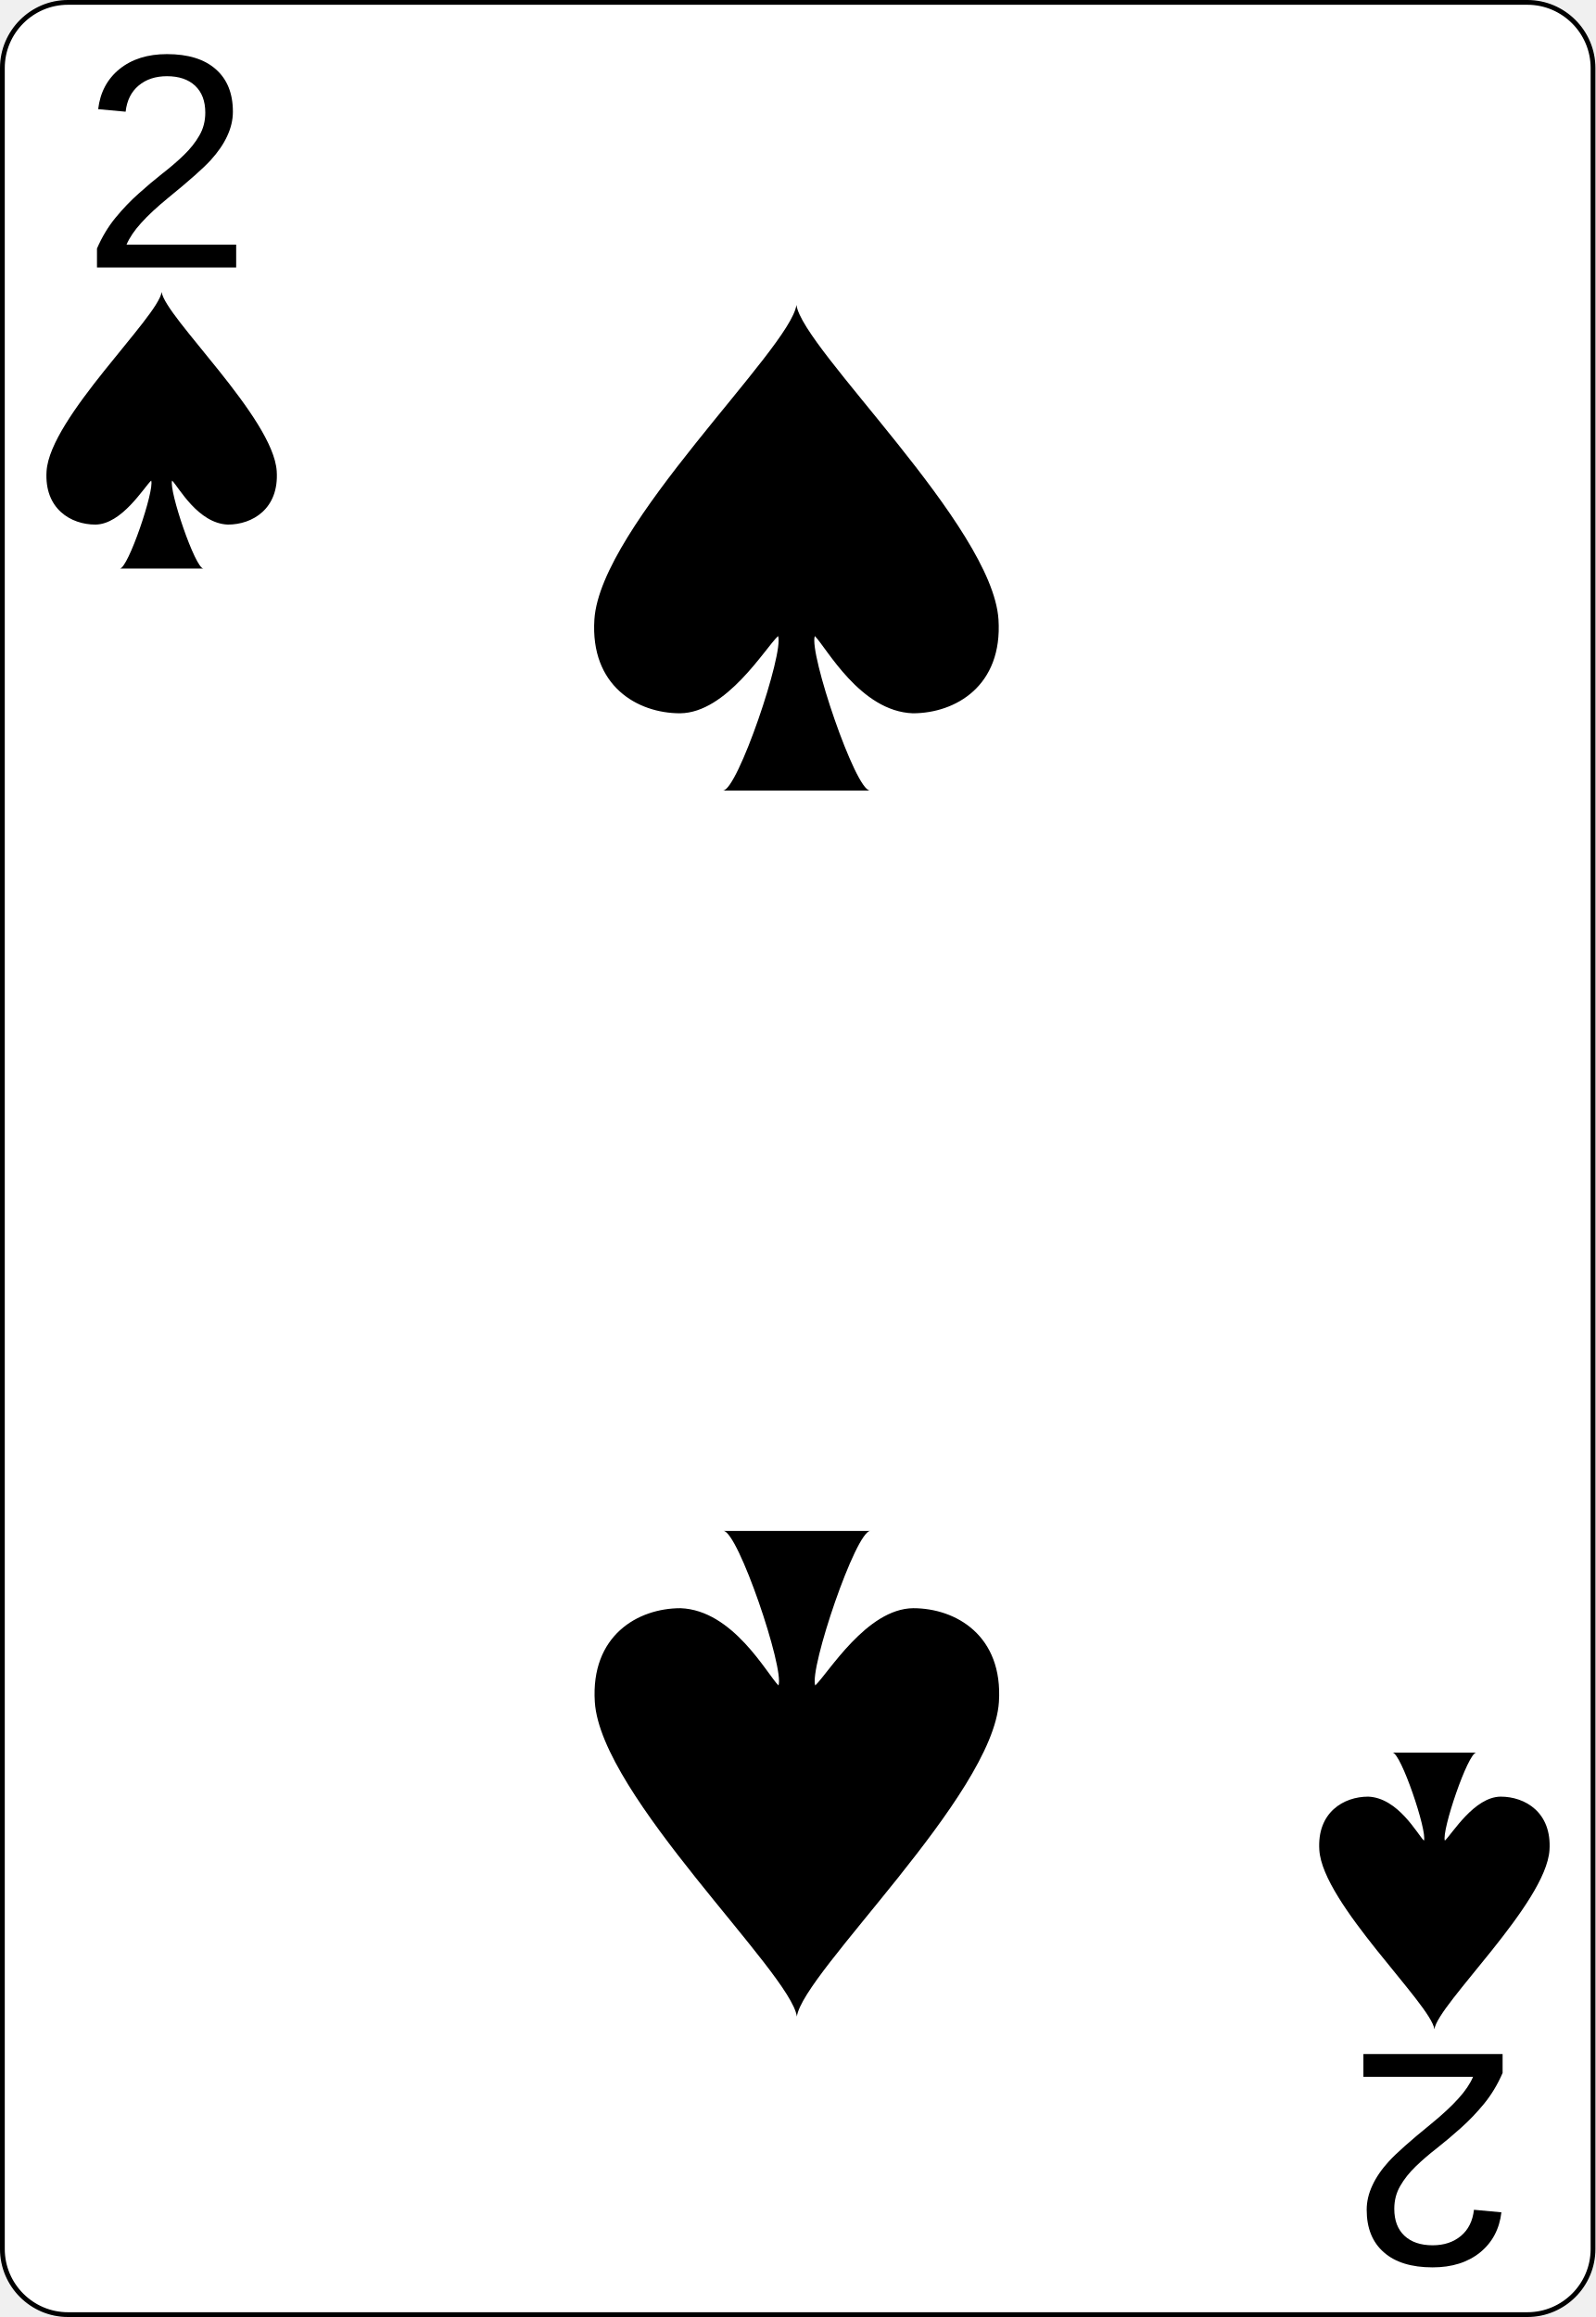
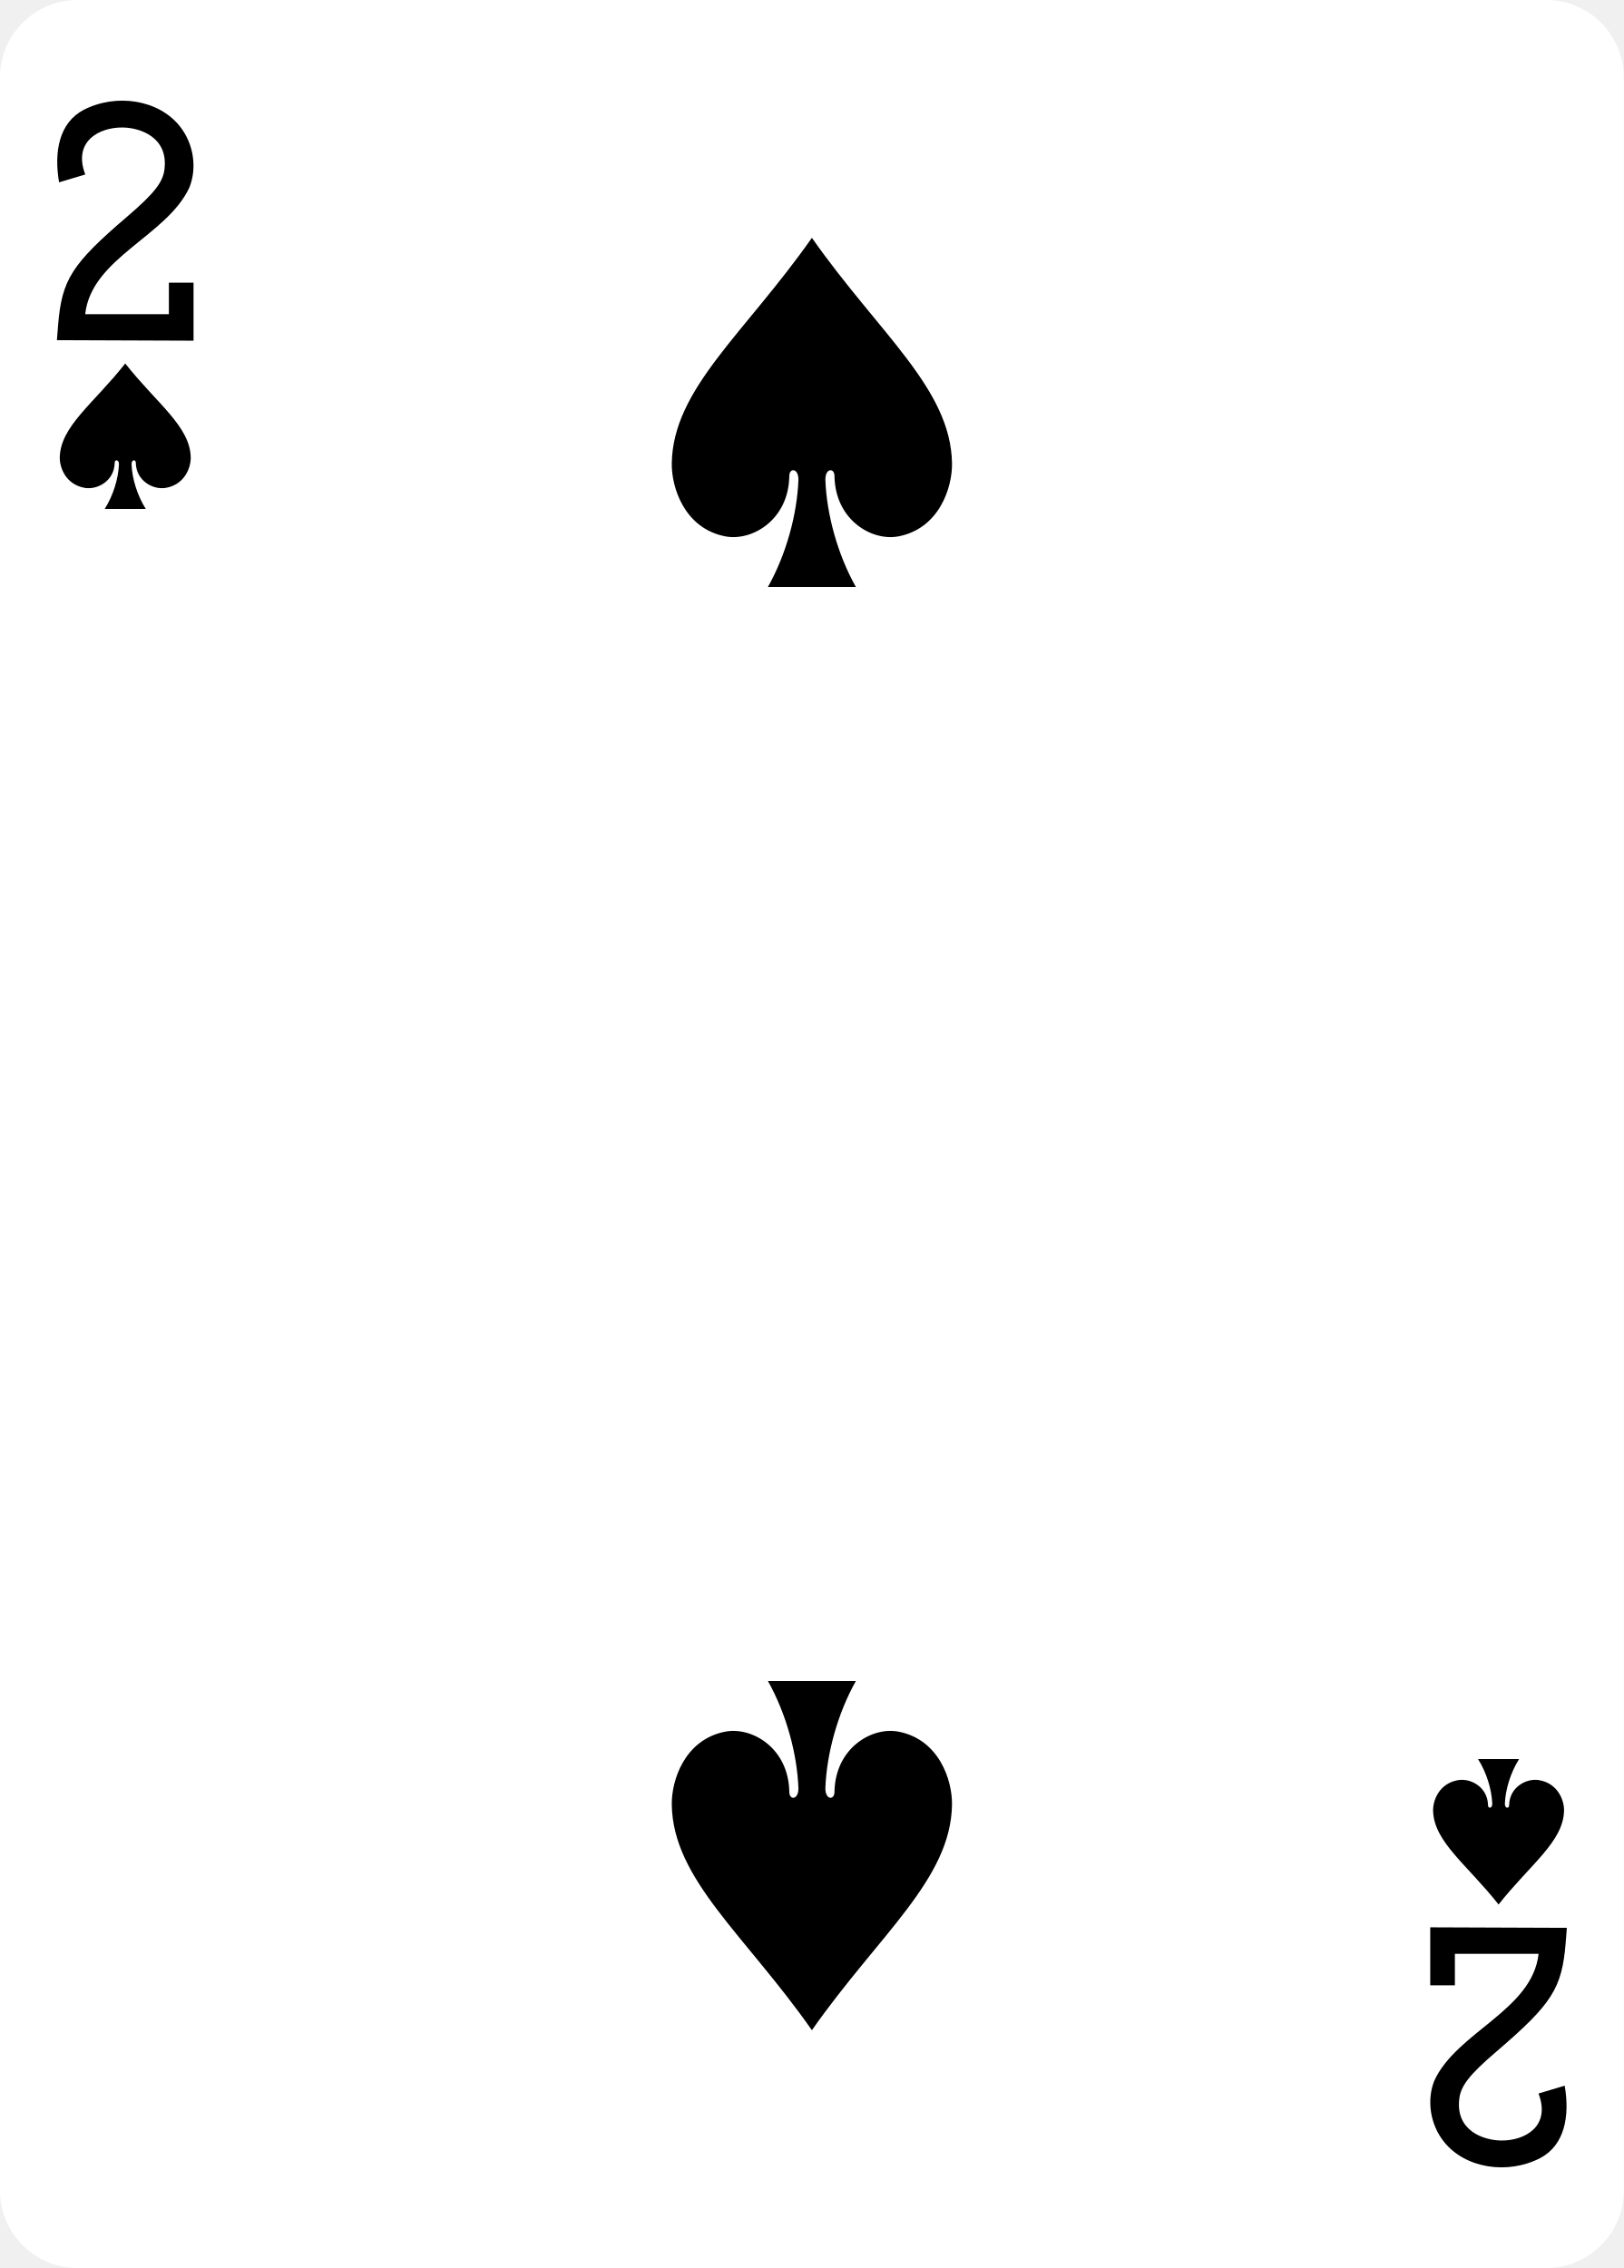
- <svg xmlns="http://www.w3.org/2000/svg" width="167.087pt" height="242.667pt" viewBox="0 0 167.087 242.667" xml:space="preserve" id="svg2" version="1.1">
-   <defs id="defs41" />
-   <g id="Layer_x0020_1" style="fill-rule:nonzero;clip-rule:nonzero;stroke:#000000;stroke-miterlimit:4;">
-     <path style="fill:#FFFFFF;stroke-width:0.5;" d="M166.837,235.548c0,3.777-3.087,6.869-6.871,6.869H7.111c-3.775,0-6.861-3.092-6.861-6.869V7.12C0.25,3.343,3.336,0.25,7.111,0.25h152.855    c3.784,0,6.871,3.093,6.871,6.87v228.428z" id="path5" />
-     <g style="stroke:none;" id="g7">
-       <g id="g9">
- 				
- 			</g>
-     </g>
-     <g id="g15">
- 			
- 		</g>
-     <g id="g19">
- 			
- 		</g>
-     <g style="stroke:none;" id="g23">
-       <g id="g25">
- 				
- 			</g>
-     </g>
-     <g style="stroke:none;" id="g31">
-       <g id="g33">
- 				
- 			</g>
+ <svg xmlns="http://www.w3.org/2000/svg" width="63mm" height="88mm" viewBox="0 0 238.111 332.599" version="1.1" id="svg8">
+   <defs id="defs2" />
+   <g id="layer1" transform="translate(1128.496,-718.043)">
+     <g transform="matrix(1.06667,0,0,1.06667,-1830.06,1220.88)" id="SPADE-2" style="display:inline">
+       <rect ry="10.664" rx="10.678" style="display:inline;opacity:1;fill:#ffffff;fill-opacity:1;stroke:none;stroke-width:1.001;stroke-miterlimit:4;stroke-dasharray:none;stroke-opacity:1" id="rect6716-2-0" width="223.228" height="311.811" x="657.714" y="-471.408" />
+       <path style="display:inline;opacity:1" id="path6748-4-0" d="m 674.931,-421.435 c -4.311,5.482 -8.923,8.637 -8.999,12.914 -0.026,1.385 0.814,3.739 3.444,4.189 1.706,0.291 4.056,-0.941 4.105,-3.443 -0.01,-0.498 0.591,-0.485 0.586,0.197 -0.08,1.974 -0.781,4.271 -1.958,6.142 1.882,0 3.764,0 5.647,0 -1.177,-1.87 -1.878,-4.168 -1.958,-6.142 -0.01,-0.683 0.593,-0.696 0.586,-0.197 0.049,2.502 2.398,3.734 4.105,3.443 2.63,-0.451 3.47,-2.805 3.444,-4.189 -0.077,-4.277 -4.689,-7.432 -8.999,-12.914 z" />
+       <path style="display:inline;opacity:1" id="path6752-9-1" d="m 863.726,-209.57 c -4.311,-5.482 -8.923,-8.637 -8.999,-12.914 -0.026,-1.385 0.814,-3.739 3.444,-4.189 1.706,-0.291 4.056,0.941 4.105,3.443 -0.01,0.498 0.591,0.485 0.586,-0.197 -0.08,-1.974 -0.781,-4.271 -1.958,-6.142 1.882,0 3.764,0 5.647,0 -1.177,1.87 -1.878,4.168 -1.958,6.142 -0.01,0.683 0.593,0.696 0.586,0.197 0.049,-2.502 2.398,-3.734 4.105,-3.443 2.63,0.451 3.47,2.805 3.444,4.189 -0.077,4.277 -4.689,7.432 -8.999,12.914 z" />
+       <path id="path6760-2-4" d="m 769.328,-438.713 c -9.226,13.157 -19.098,20.729 -19.262,30.993 -0.055,3.324 1.742,8.973 7.371,10.055 3.652,0.698 8.68,-2.257 8.785,-8.263 -0.016,-1.196 1.266,-1.164 1.254,0.474 -0.172,4.737 -1.671,10.252 -4.191,14.741 4.029,0 8.057,0 12.086,0 -2.52,-4.489 -4.019,-10.004 -4.191,-14.741 -0.012,-1.638 1.27,-1.669 1.254,-0.474 0.105,6.005 5.133,8.961 8.785,8.263 5.629,-1.081 7.426,-6.731 7.371,-10.055 -0.164,-10.265 -10.036,-17.836 -19.262,-30.993 z" style="display:inline;opacity:1" />
+       <path id="path6774-6-2" d="m 769.328,-192.292 c -9.226,-13.157 -19.098,-20.729 -19.262,-30.993 -0.055,-3.324 1.742,-8.973 7.371,-10.055 3.652,-0.698 8.68,2.257 8.785,8.263 -0.016,1.196 1.266,1.164 1.254,-0.474 -0.172,-4.737 -1.671,-10.252 -4.191,-14.741 4.029,0 8.057,0 12.086,0 -2.52,4.489 -4.019,10.004 -4.191,14.741 -0.012,1.638 1.27,1.669 1.254,0.474 0.105,-6.005 5.133,-8.961 8.785,-8.263 5.629,1.081 7.426,6.731 7.371,10.055 -0.164,10.265 -10.036,17.836 -19.262,30.993 z" style="display:inline;opacity:1" />
+       <path d="m 665.538,-424.641 0.161,-2.035 c 0.508,-6.288 1.859,-8.41 9.523,-14.974 3.721,-3.182 4.941,-4.752 5.112,-6.574 0.487,-4.296 -3.314,-5.638 -5.791,-5.657 -3.209,-0.029 -6.84,1.924 -5.107,6.462 l -3.601,1.078 c -0.724,-4.234 0.021,-8.205 3.39,-9.968 4.5,-2.298 10.27,-1.397 13.183,2.224 1.958,2.429 2.405,5.791 1.355,8.421 -3.069,6.72 -13.479,9.677 -14.338,17.453 h 11.506 v -4.329 h 3.39 v 7.97 l -18.784,-0.071 z m 0,0" id="path15-3-8-9" style="opacity:1" />
+       <path style="display:inline;opacity:1" d="m 873.116,-206.364 -0.161,2.035 c -0.508,6.288 -1.859,8.41 -9.523,14.974 -3.721,3.182 -4.941,4.752 -5.112,6.574 -0.487,4.296 3.314,5.638 5.791,5.657 3.209,0.029 6.84,-1.924 5.107,-6.462 l 3.601,-1.078 c 0.724,4.234 -0.021,8.205 -3.39,9.968 -4.5,2.298 -10.27,1.397 -13.183,-2.224 -1.958,-2.429 -2.405,-5.791 -1.355,-8.421 3.069,-6.72 13.479,-9.677 14.338,-17.453 h -11.506 v 4.329 h -3.39 v -7.97 l 18.784,0.071 z m 0,0" id="path15-3-5-1-4" />
    </g>
  </g>
-   <text xml:space="preserve" style="font-size:32px;font-style:normal;font-weight:normal;line-height:125%;letter-spacing:0px;word-spacing:0px;fill:#000000;fill-opacity:1;stroke:none;font-family:Bitstream Vera Sans" x="8.547" y="28.013" id="text3788">
-     <tspan id="tspan3790" x="8.547" y="28.013" style="font-style:normal;font-variant:normal;font-weight:normal;font-stretch:normal;font-family:Arial;-inkscape-font-specification:Arial">2</tspan>
-   </text>
-   <g transform="matrix(1.508595,0,0,1.379325,16.92904,45.0659)" id="layer1-7">
-     <path id="sl" d="M 7.989,3.103 C 7.747,-0.954 0.242,-8.59 0,-10.5 c -0.242,1.909 -7.747,9.545 -7.989,13.603 -0.169,2.868 1.695,4.057 3.39,4.057 1.835,-0.022 3.351,-2.801 3.873,-3.341 0.242,0.716 -1.603,6.682 -2.179,6.682 l 5.811,0 C 2.33,10.501 0.485,4.535 0.727,3.819 1.184,4.315 2.524,7.077 4.601,7.16 6.295,7.159 8.158,5.971 7.989,3.103 z" style="fill:#000000" />
-   </g>
-   <g transform="matrix(2.648679,0,0,2.421718,83.41089,57.36599)" id="layer1-7-88">
-     <path id="sl-4" d="M 7.989,3.103 C 7.747,-0.954 0.242,-8.59 0,-10.5 c -0.242,1.909 -7.747,9.545 -7.989,13.603 -0.169,2.868 1.695,4.057 3.39,4.057 1.835,-0.022 3.351,-2.801 3.873,-3.341 0.242,0.716 -1.603,6.682 -2.179,6.682 l 5.811,0 C 2.33,10.501 0.485,4.535 0.727,3.819 1.184,4.315 2.524,7.077 4.601,7.16 6.295,7.159 8.158,5.971 7.989,3.103 z" style="fill:#000000" />
-   </g>
-   <text xml:space="preserve" style="font-size:32px;font-style:normal;font-weight:normal;line-height:125%;letter-spacing:0px;word-spacing:0px;fill:#000000;fill-opacity:1;stroke:none;font-family:Bitstream Vera Sans" x="-158.978" y="-215.124" id="text3788-7" transform="scale(-1,-1)">
-     <tspan id="tspan3790-6" x="-158.978" y="-215.124" style="font-style:normal;font-variant:normal;font-weight:normal;font-stretch:normal;font-family:Arial;-inkscape-font-specification:Arial">2</tspan>
-   </text>
-   <g transform="matrix(-1.508595,0,0,-1.379325,150.2251,198.0441)" id="layer1-7-3">
-     <path id="sl-1" d="M 7.989,3.103 C 7.747,-0.954 0.242,-8.59 0,-10.5 c -0.242,1.909 -7.747,9.545 -7.989,13.603 -0.169,2.868 1.695,4.057 3.39,4.057 1.835,-0.022 3.351,-2.801 3.873,-3.341 0.242,0.716 -1.603,6.682 -2.179,6.682 l 5.811,0 C 2.33,10.501 0.485,4.535 0.727,3.819 1.184,4.315 2.524,7.077 4.601,7.16 6.295,7.159 8.158,5.971 7.989,3.103 z" style="fill:#000000" />
-   </g>
-   <g transform="matrix(-2.648679,0,0,-2.421718,83.45613,185.7713)" id="layer1-7-88-7">
-     <path id="sl-4-5" d="M 7.989,3.103 C 7.747,-0.954 0.242,-8.59 0,-10.5 c -0.242,1.909 -7.747,9.545 -7.989,13.603 -0.169,2.868 1.695,4.057 3.39,4.057 1.835,-0.022 3.351,-2.801 3.873,-3.341 0.242,0.716 -1.603,6.682 -2.179,6.682 l 5.811,0 C 2.33,10.501 0.485,4.535 0.727,3.819 1.184,4.315 2.524,7.077 4.601,7.16 6.295,7.159 8.158,5.971 7.989,3.103 z" style="fill:#000000" />
+   <g id="g862-0" transform="translate(-360.4086,151.914)">
+     <rect style="opacity:1;vector-effect:none;fill:#006614;fill-opacity:1;stroke:none;stroke-width:1.748;stroke-linecap:butt;stroke-linejoin:miter;stroke-miterlimit:4;stroke-dasharray:none;stroke-dashoffset:0;stroke-opacity:1" id="rect22845-2-8" width="1659.913" height="794.398" x="-356.473" y="-1029.682" rx="144.482" ry="124.682" />
+     <text id="text5630-0-9" y="-935.813" x="472.194" style="font-style:normal;font-variant:normal;font-weight:normal;font-stretch:normal;font-size:42.667px;line-height:125%;font-family:Carlito;-inkscape-font-specification:'Carlito, Normal';text-align:center;letter-spacing:0px;word-spacing:0px;writing-mode:lr-tb;text-anchor:middle;fill:#ffffff;fill-opacity:1;stroke:none;stroke-width:1.067px;stroke-linecap:butt;stroke-linejoin:miter;stroke-opacity:1" xml:space="preserve">
+       <tspan style="font-style:normal;font-variant:normal;font-weight:normal;font-stretch:normal;font-size:48px;line-height:125%;font-family:Carlito;-inkscape-font-specification:'Carlito, Normal';text-align:center;writing-mode:lr-tb;text-anchor:middle;fill:#ffffff;fill-opacity:1;stroke-width:1.067px" id="tspan4923-1" y="-935.813" x="472.194">Single Playing Card from:</tspan>
+       <tspan style="font-style:normal;font-variant:normal;font-weight:normal;font-stretch:normal;font-size:48px;line-height:125%;font-family:Carlito;-inkscape-font-specification:'Carlito, Normal';text-align:center;writing-mode:lr-tb;text-anchor:middle;fill:#ffffff;fill-opacity:1;stroke-width:1.067px" id="tspan5035-8" y="-875.813" x="472.194">Standard Edition - Color Set - Bordered </tspan>
+       <tspan y="-820.48" x="472.194" id="tspan12311-7" />
+       <tspan style="font-style:normal;font-variant:normal;font-weight:normal;font-stretch:normal;font-size:48px;line-height:125%;font-family:Carlito;-inkscape-font-specification:'Carlito, Normal';text-align:center;writing-mode:lr-tb;text-anchor:middle;fill:#ffaaaa;fill-opacity:1;stroke-width:1.067px" id="tspan4927-1" y="-762.48" x="472.194">Copyright 2011, 2020 - Chris Aguilar - conjurenation@gmail.com</tspan>
+       <tspan id="tspan12344-3" y="-707.147" x="472.194" />
+       <tspan style="font-style:normal;font-variant:normal;font-weight:normal;font-stretch:normal;font-size:48px;line-height:125%;font-family:Carlito;-inkscape-font-specification:'Carlito, Normal';text-align:center;writing-mode:lr-tb;text-anchor:middle;fill:#ffffff;fill-opacity:1;stroke-width:1.067px" id="tspan4931-2" y="-649.147" x="472.194">https://totalnonsense.com/open-source-vector-playing-cards/</tspan>
+       <tspan id="tspan4929-3" y="-593.813" x="472.194" />
+       <tspan style="font-style:normal;font-variant:normal;font-weight:normal;font-stretch:normal;font-size:48px;line-height:125%;font-family:Carlito;-inkscape-font-specification:'Carlito, Normal';text-align:center;writing-mode:lr-tb;text-anchor:middle;fill:#ffaaaa;fill-opacity:1;stroke-width:1.067px" id="tspan4919-5" y="-535.813" x="472.194">Licensed under:</tspan>
+       <tspan id="tspan1594-5-6" style="font-style:normal;font-variant:normal;font-weight:normal;font-stretch:normal;font-size:48px;line-height:125%;font-family:Carlito;-inkscape-font-specification:'Carlito, Normal';text-align:center;writing-mode:lr-tb;text-anchor:middle;fill:#ffaaaa;fill-opacity:1;stroke-width:1.067px" y="-475.813" x="472.194">LGPL 3.0</tspan>
+       <tspan style="font-style:normal;font-variant:normal;font-weight:normal;font-stretch:normal;font-size:48px;line-height:125%;font-family:Carlito;-inkscape-font-specification:'Carlito, Normal';text-align:center;writing-mode:lr-tb;text-anchor:middle;fill:#ffaaaa;fill-opacity:1;stroke-width:1.067px" y="-415.813" x="472.194" id="tspan12253-3-1">https://www.gnu.org/licenses/lgpl-3.0.html</tspan>
+       <tspan id="tspan5031-6" y="-360.48" x="472.194" />
+       <tspan style="font-style:normal;font-variant:normal;font-weight:normal;font-stretch:normal;font-size:48px;line-height:125%;font-family:Carlito;-inkscape-font-specification:'Carlito, Normal';text-align:center;writing-mode:lr-tb;text-anchor:middle;fill:#ffffff;fill-opacity:1;stroke-width:1.067px" id="tspan5033-1" y="-302.48" x="472.194">Each Card Measures (63mm x 88mm)</tspan>
+       <tspan id="tspan5634-6-0" y="-247.147" x="472.194" />
+     </text>
  </g>
</svg>
